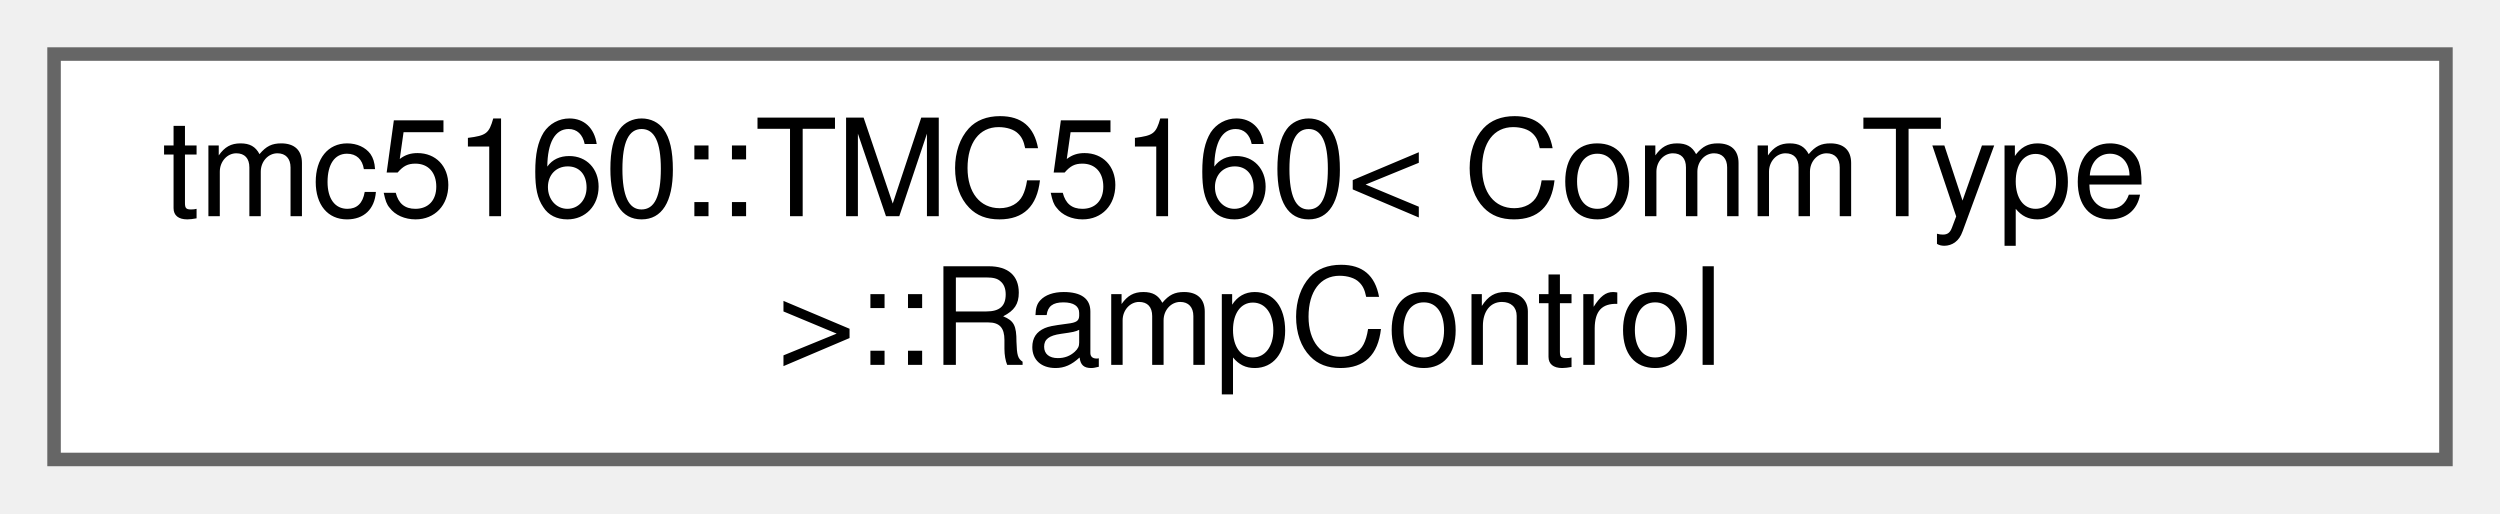
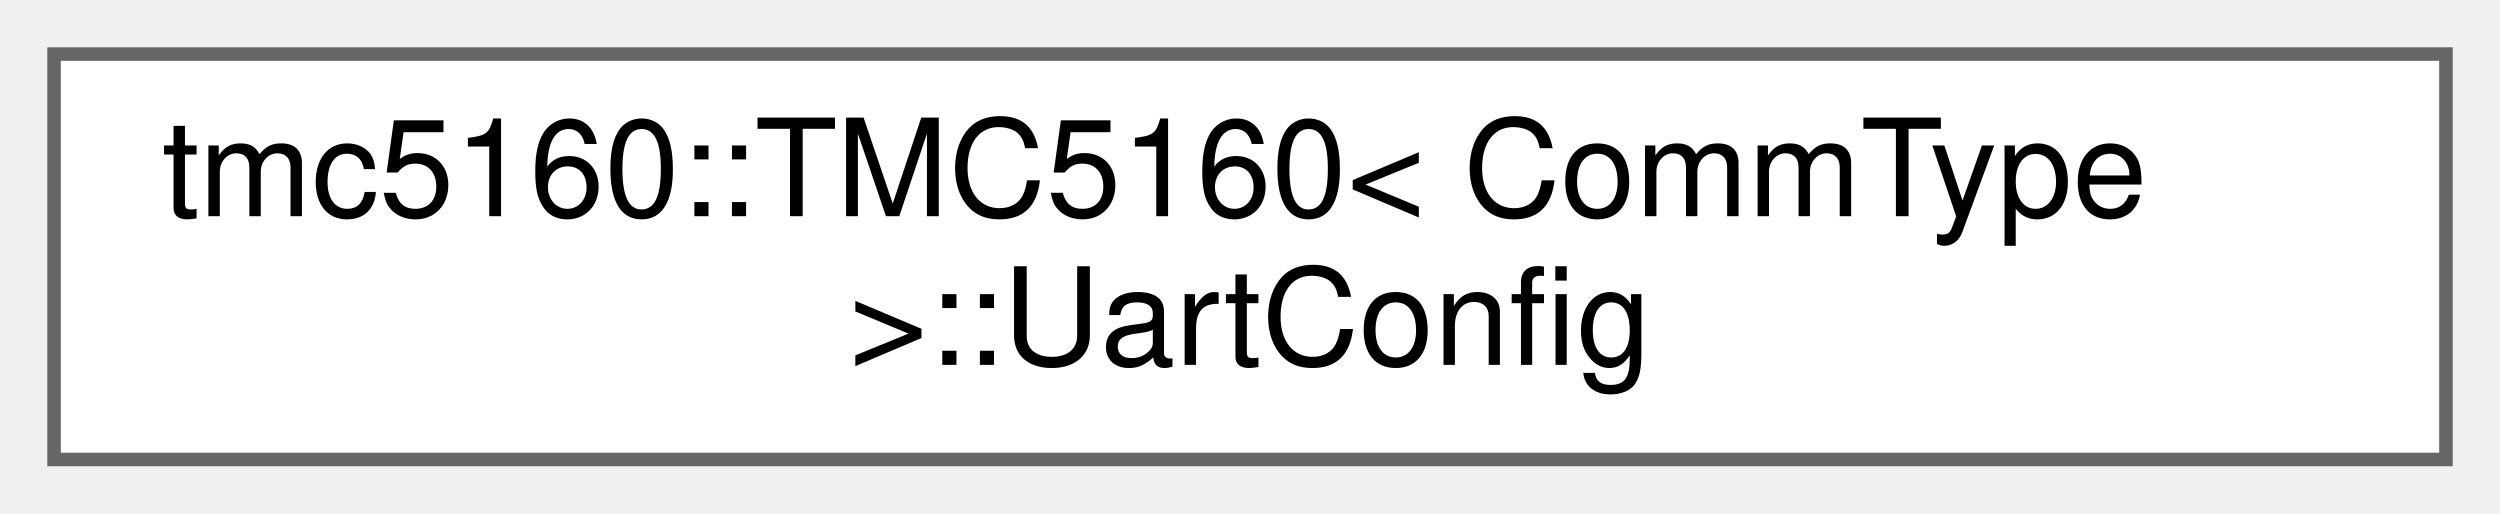
<svg xmlns="http://www.w3.org/2000/svg" xmlns:xlink="http://www.w3.org/1999/xlink" width="185pt" height="38pt" viewBox="0.00 0.00 185.00 38.00">
  <g id="graph0" class="graph" transform="scale(1 1) rotate(0) translate(4 34)">
    <g id="Node000000" class="node">
      <g id="a_Node000000">
-         <a xlink:href="structtmc5160_1_1TMC5160_1_1RampControl.html" target="_top" xlink:title="Ramp control subsystem.">
+         <a xlink:href="structtmc5160_1_1TMC5160_1_1UartConfig.html" target="_top" xlink:title="UART configuration subsystem.">
          <polygon fill="white" stroke="#666666" points="177,-30 0,-30 0,0 177,0 177,-30" />
          <text text-anchor="start" x="8" y="-18" font-family="Helvetica,sans-Serif" font-size="10.00">tmc5160::TMC5160&lt; CommType</text>
-           <text text-anchor="middle" x="88.5" y="-7" font-family="Helvetica,sans-Serif" font-size="10.00"> &gt;::RampControl</text>
+           <text text-anchor="middle" x="88.5" y="-7" font-family="Helvetica,sans-Serif" font-size="10.00"> &gt;::UartConfig</text>
        </a>
      </g>
    </g>
  </g>
</svg>
